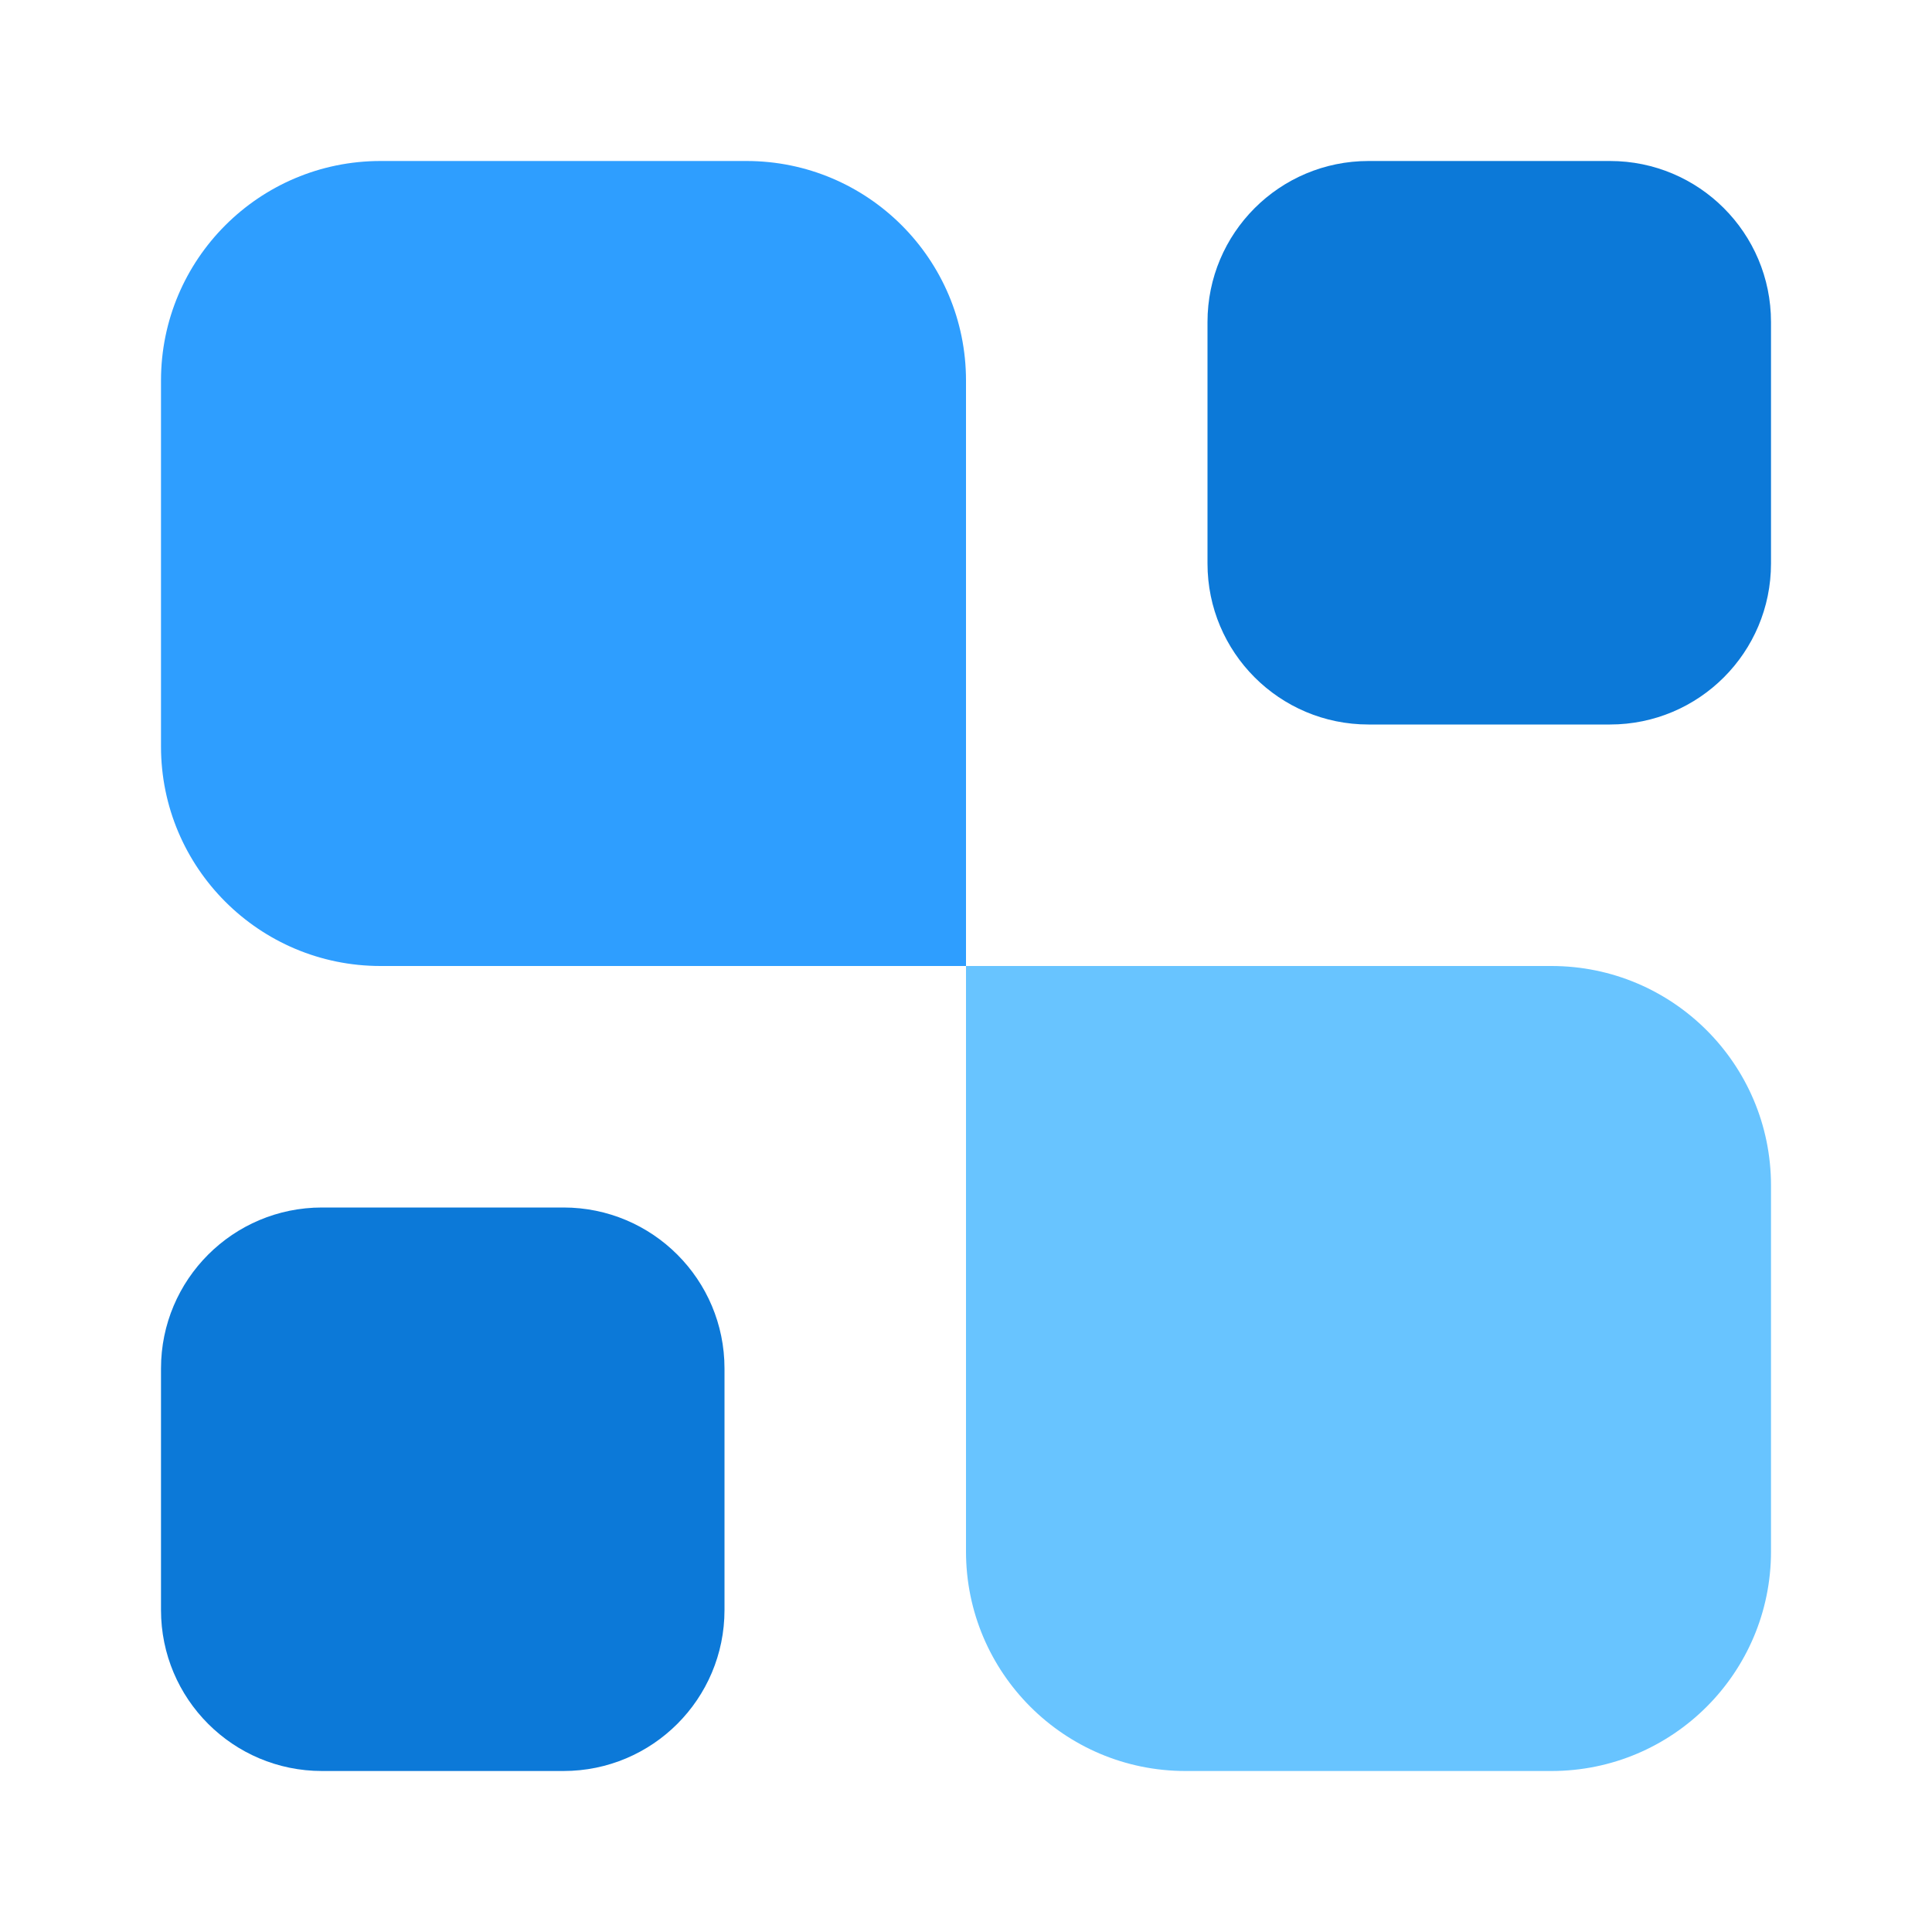
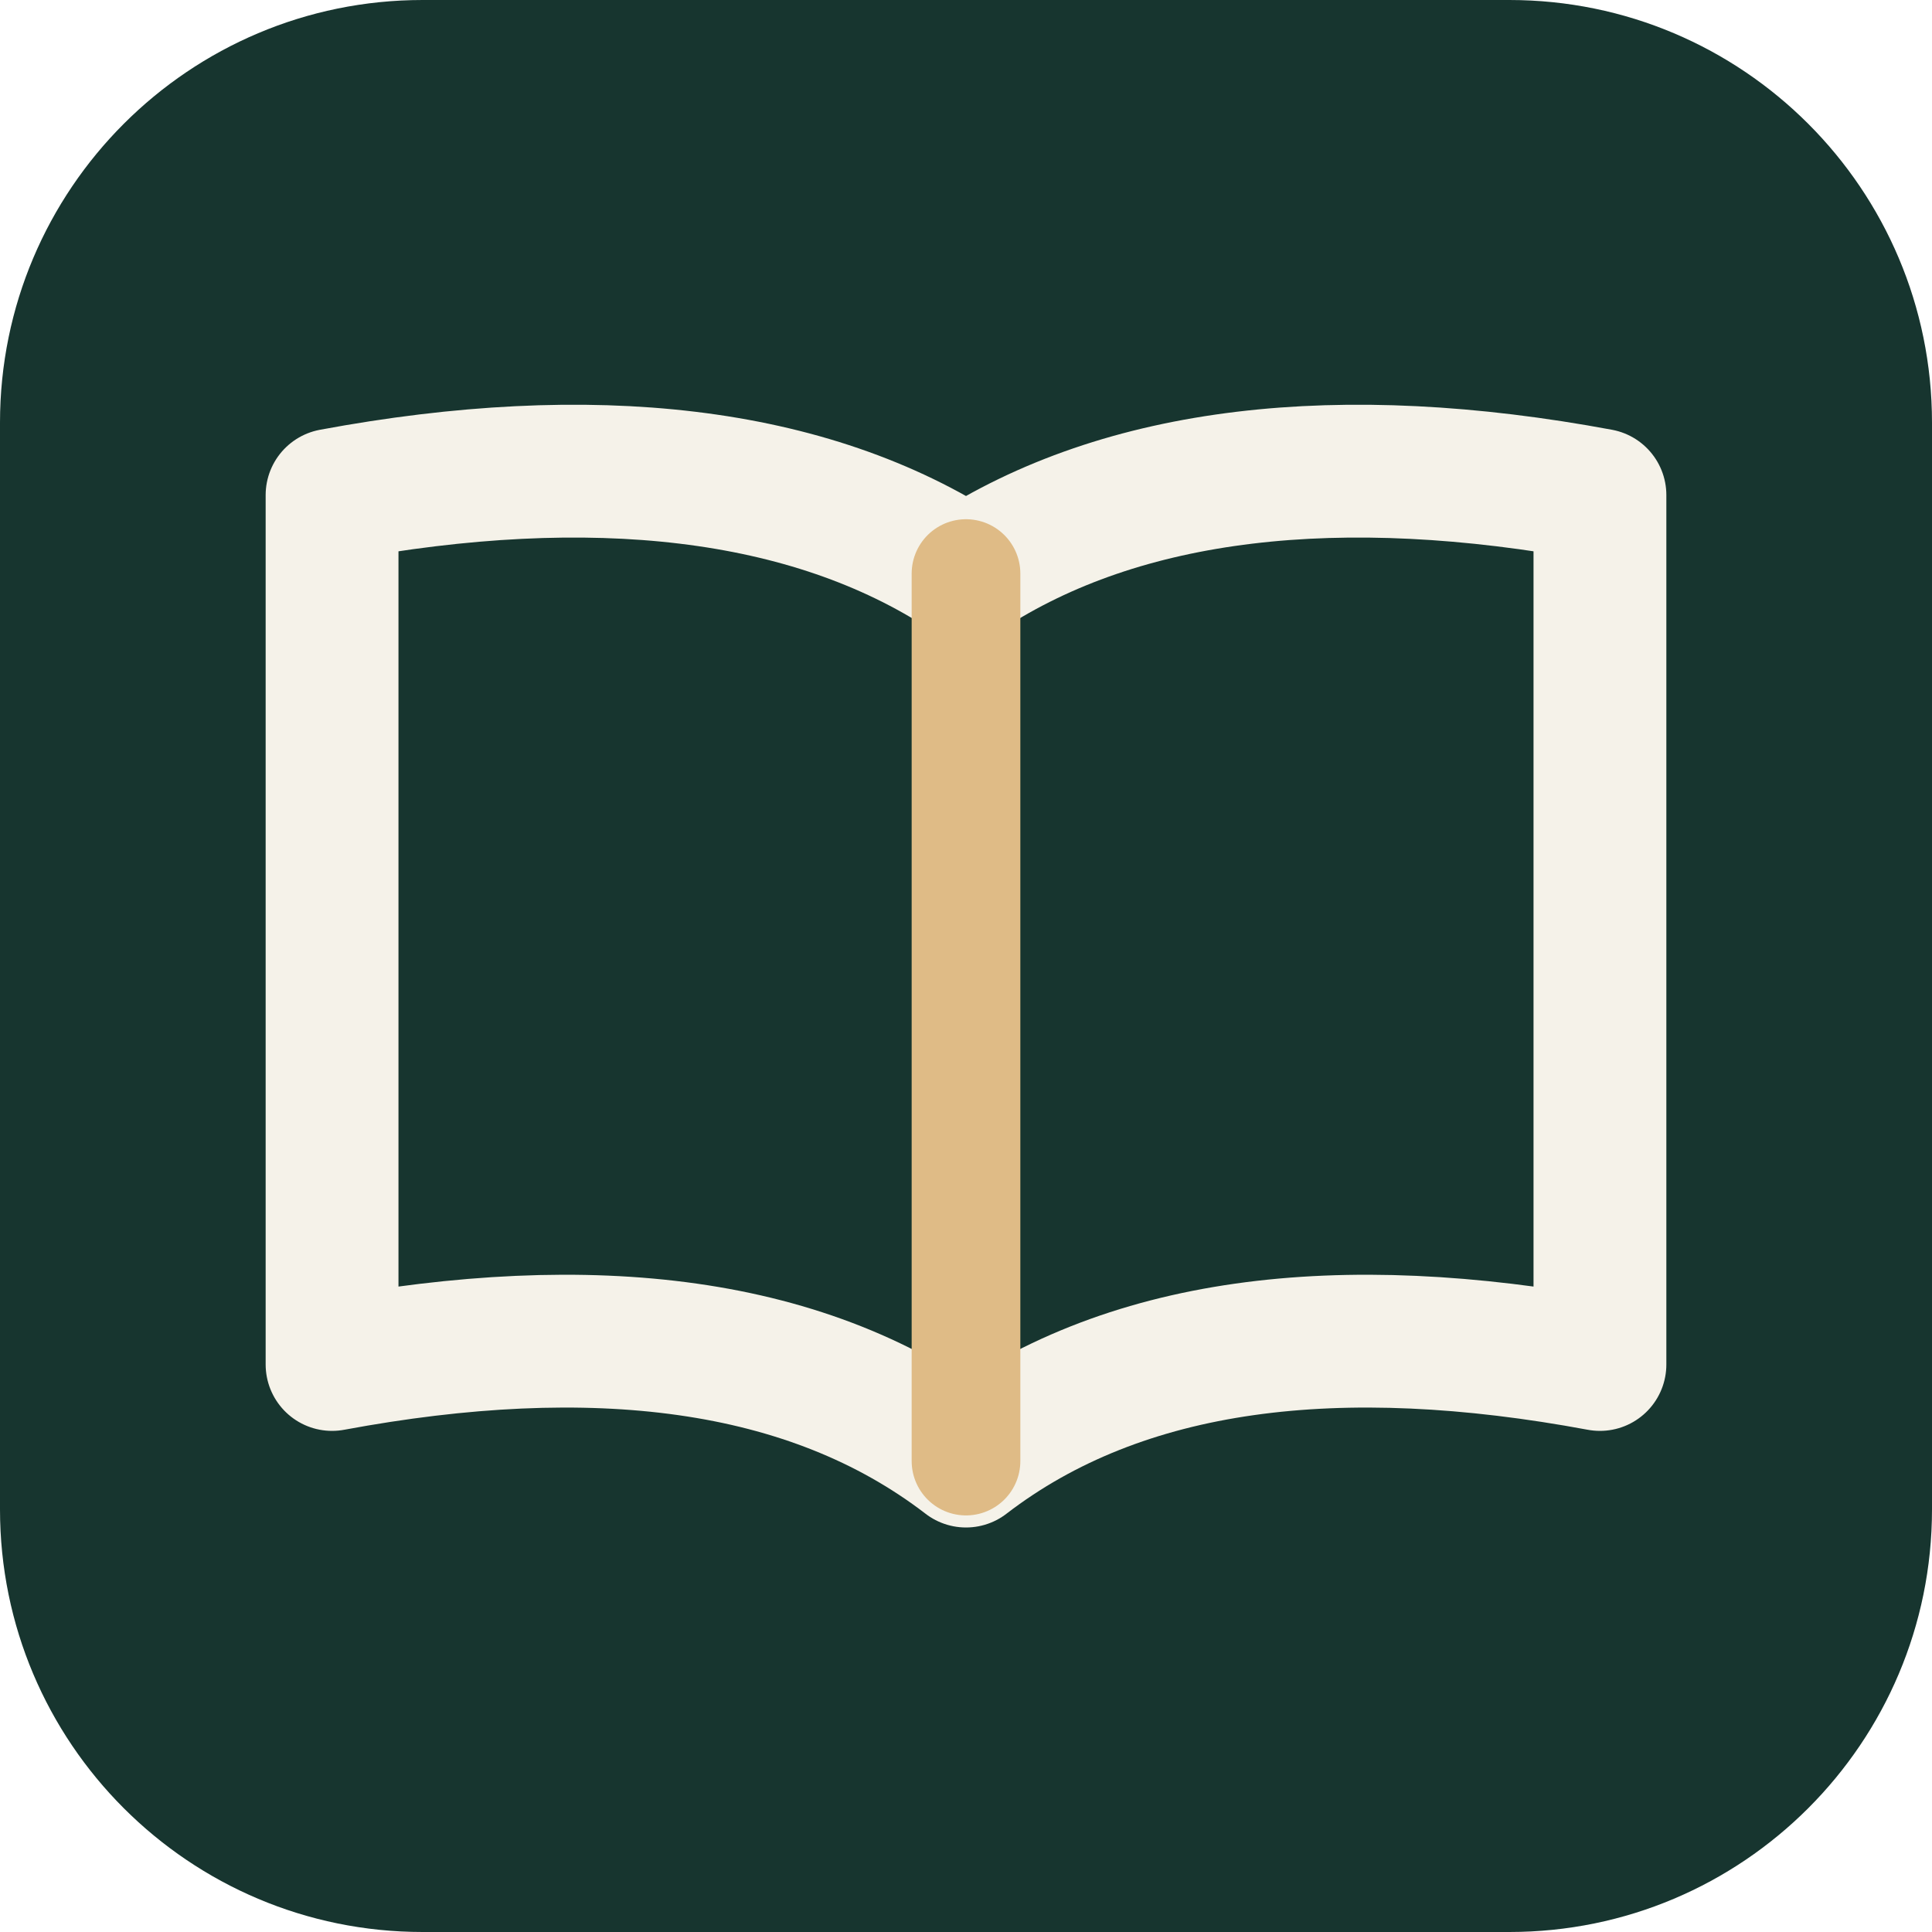
- <svg xmlns="http://www.w3.org/2000/svg" width="24" height="24" viewBox="0 0 24 24" fill="none">
-   <path d="M22 19.273C22 20.779 20.779 22 19.273 22H14.727C13.221 22 12 20.779 12 19.273V12H19.273C20.779 12 22 13.221 22 14.727V19.273Z" fill="#68C4FF" />
-   <path d="M20 2C21.105 2 22 2.895 22 4V7C22 8.105 21.105 9 20 9H17C15.895 9 15 8.105 15 7V4C15 2.895 15.895 2 17 2H20Z" fill="#0C79D8" />
-   <path d="M7 15C8.105 15 9 15.895 9 17V20C9 21.105 8.105 22 7 22H4C2.895 22 2 21.105 2 20V17C2 15.895 2.895 15 4 15H7Z" fill="#0C79D8" />
-   <path d="M12 12H4.727C3.221 12 2 10.779 2 9.273V4.727C2 3.221 3.221 2 4.727 2H9.273C10.779 2 12 3.221 12 4.727V12Z" fill="#2E9EFF" />
+ <svg xmlns="http://www.w3.org/2000/svg" width="32" height="32" viewBox="0 0 32 32" fill="none">
+   <rect width="32" height="32" rx="7" fill="#17352f" />
+   <path d="M16 9.5C13.4 7.8 9.8 7.4 5.5 8.2V22.6C9.8 21.8 13.4 22.2 16 24.2C18.6 22.2 22.2 21.8 26.5 22.6V8.2C22.2 7.4 18.6 7.8 16 9.5Z" stroke="#f5f2e9" stroke-width="2.2" stroke-linecap="round" stroke-linejoin="round" />
+   <path d="M16 9.5V24.2" stroke="#dfbb86" stroke-width="1.8" stroke-linecap="round" />
</svg>
